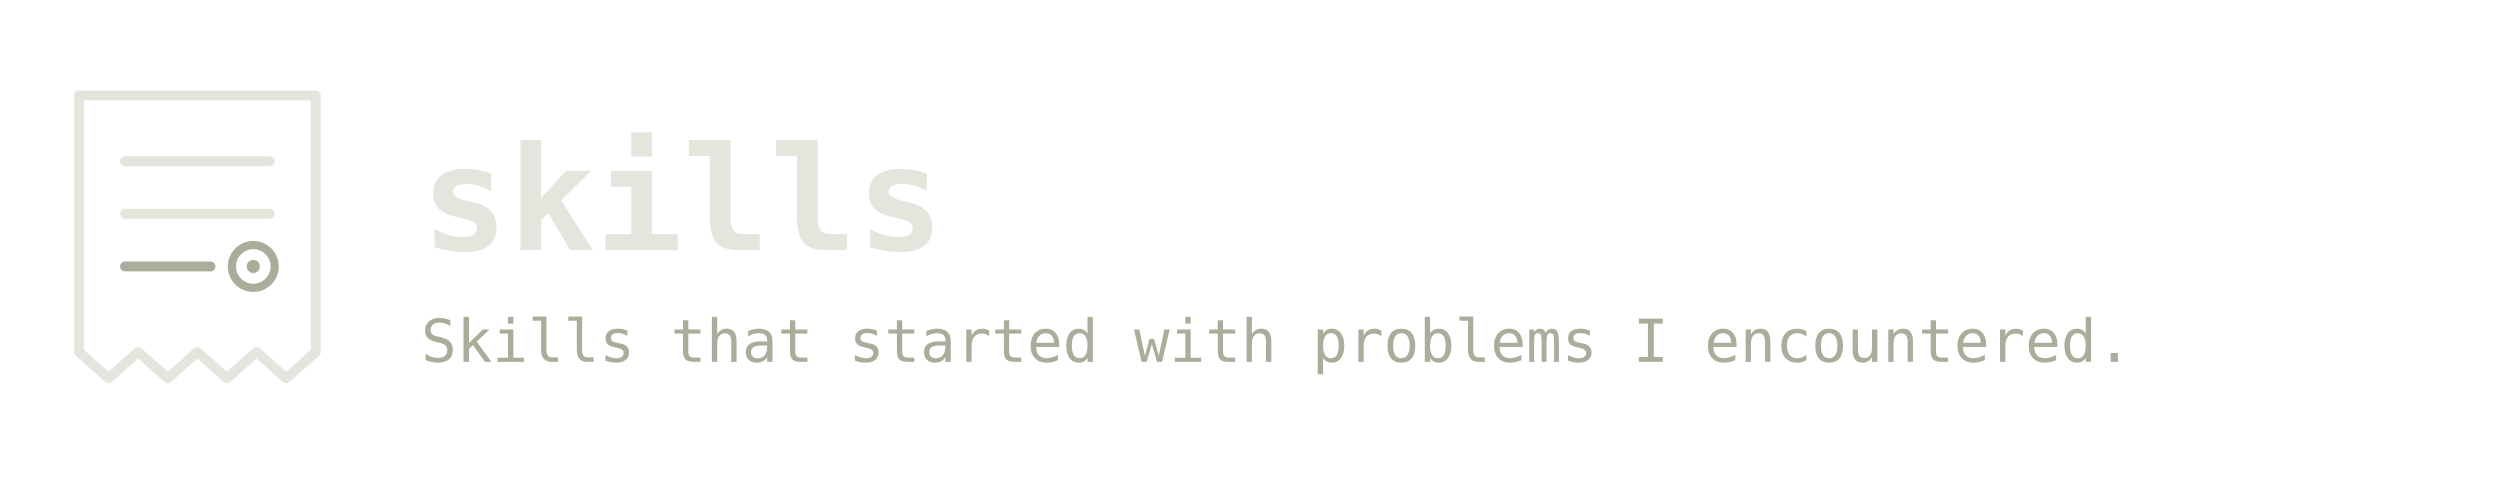
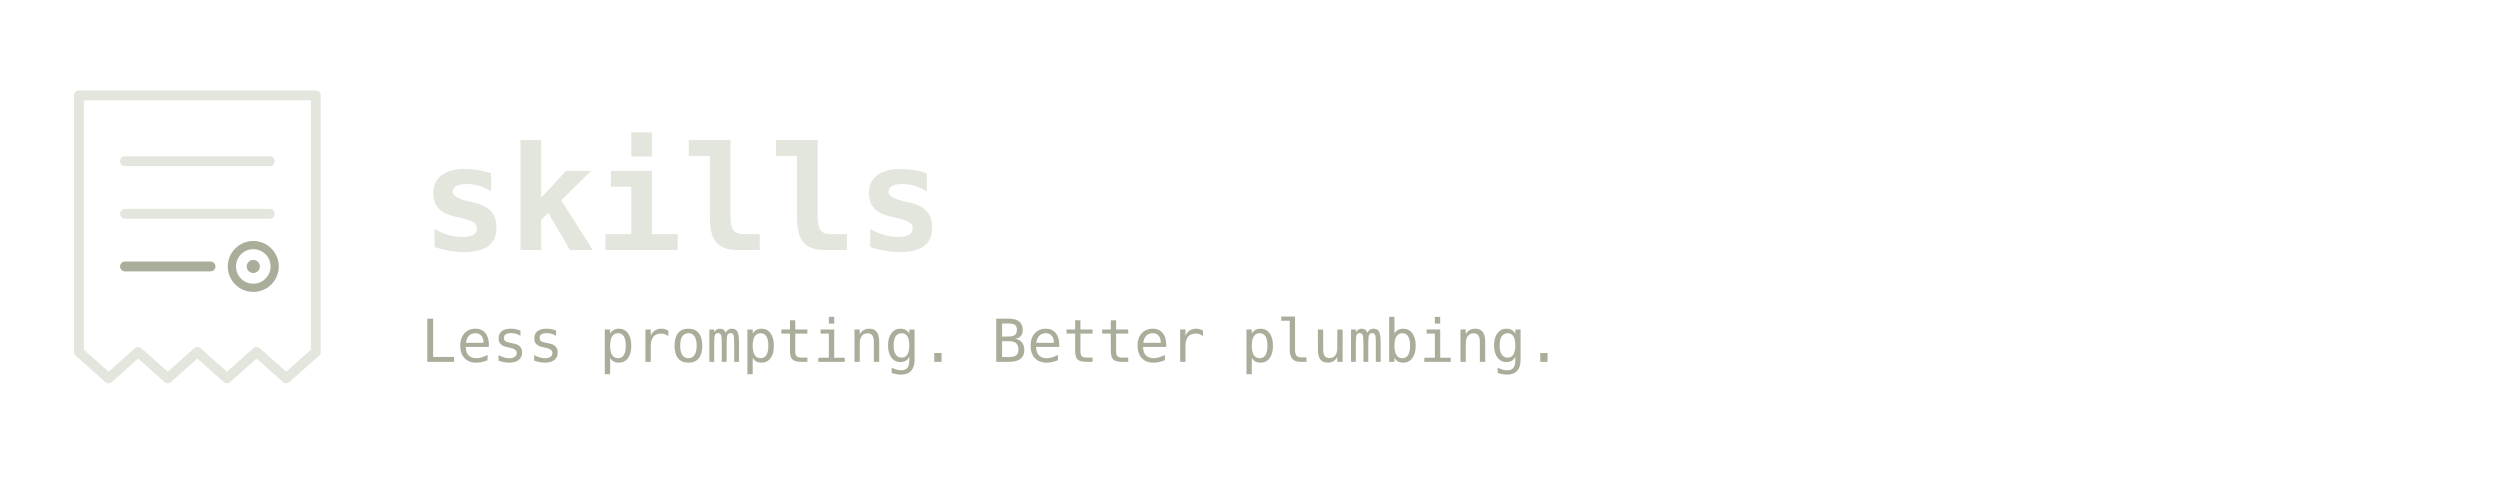
- <svg xmlns="http://www.w3.org/2000/svg" width="760" height="150" viewBox="0 0 760 150" role="img" aria-label="skills. Skills that started with problems I encountered.">
+ <svg xmlns="http://www.w3.org/2000/svg" width="760" height="150" viewBox="0 0 760 150" role="img" aria-label="skills. Less prompting. Better plumbing.">
  <style>
    .mono { font-family: "IBM Plex Mono", ui-monospace, "Cascadia Mono", Consolas, monospace; }
  </style>
  <g transform="translate(24,25)">
    <path d="M0 4 h72 v78 l-9 8 -9 -8 -9 8 -9 -8 -9 8 -9 -8 -9 8 -9 -8 z" fill="none" stroke="#e3e6dd" stroke-width="3" stroke-linejoin="round" />
    <line x1="14" y1="24" x2="58" y2="24" stroke="#e3e6dd" stroke-width="3" stroke-linecap="round" />
    <line x1="14" y1="40" x2="58" y2="40" stroke="#e3e6dd" stroke-width="3" stroke-linecap="round" />
    <line x1="14" y1="56" x2="40" y2="56" stroke="#a9ae9b" stroke-width="3" stroke-linecap="round" />
    <circle cx="53" cy="56" r="6.5" fill="none" stroke="#a9ae9b" stroke-width="2.5" />
    <circle cx="53" cy="56" r="2" fill="#a9ae9b" />
  </g>
  <text x="128" y="76" class="mono" font-size="44" font-weight="700" fill="#e3e6dd">skills</text>
-   <text x="128" y="110" class="mono" font-size="18" fill="#a9ae9b">Skills that started with problems I encountered.</text>
+   <text x="128" y="110" class="mono" font-size="18" fill="#a9ae9b">Less prompting. Better plumbing.</text>
</svg>
